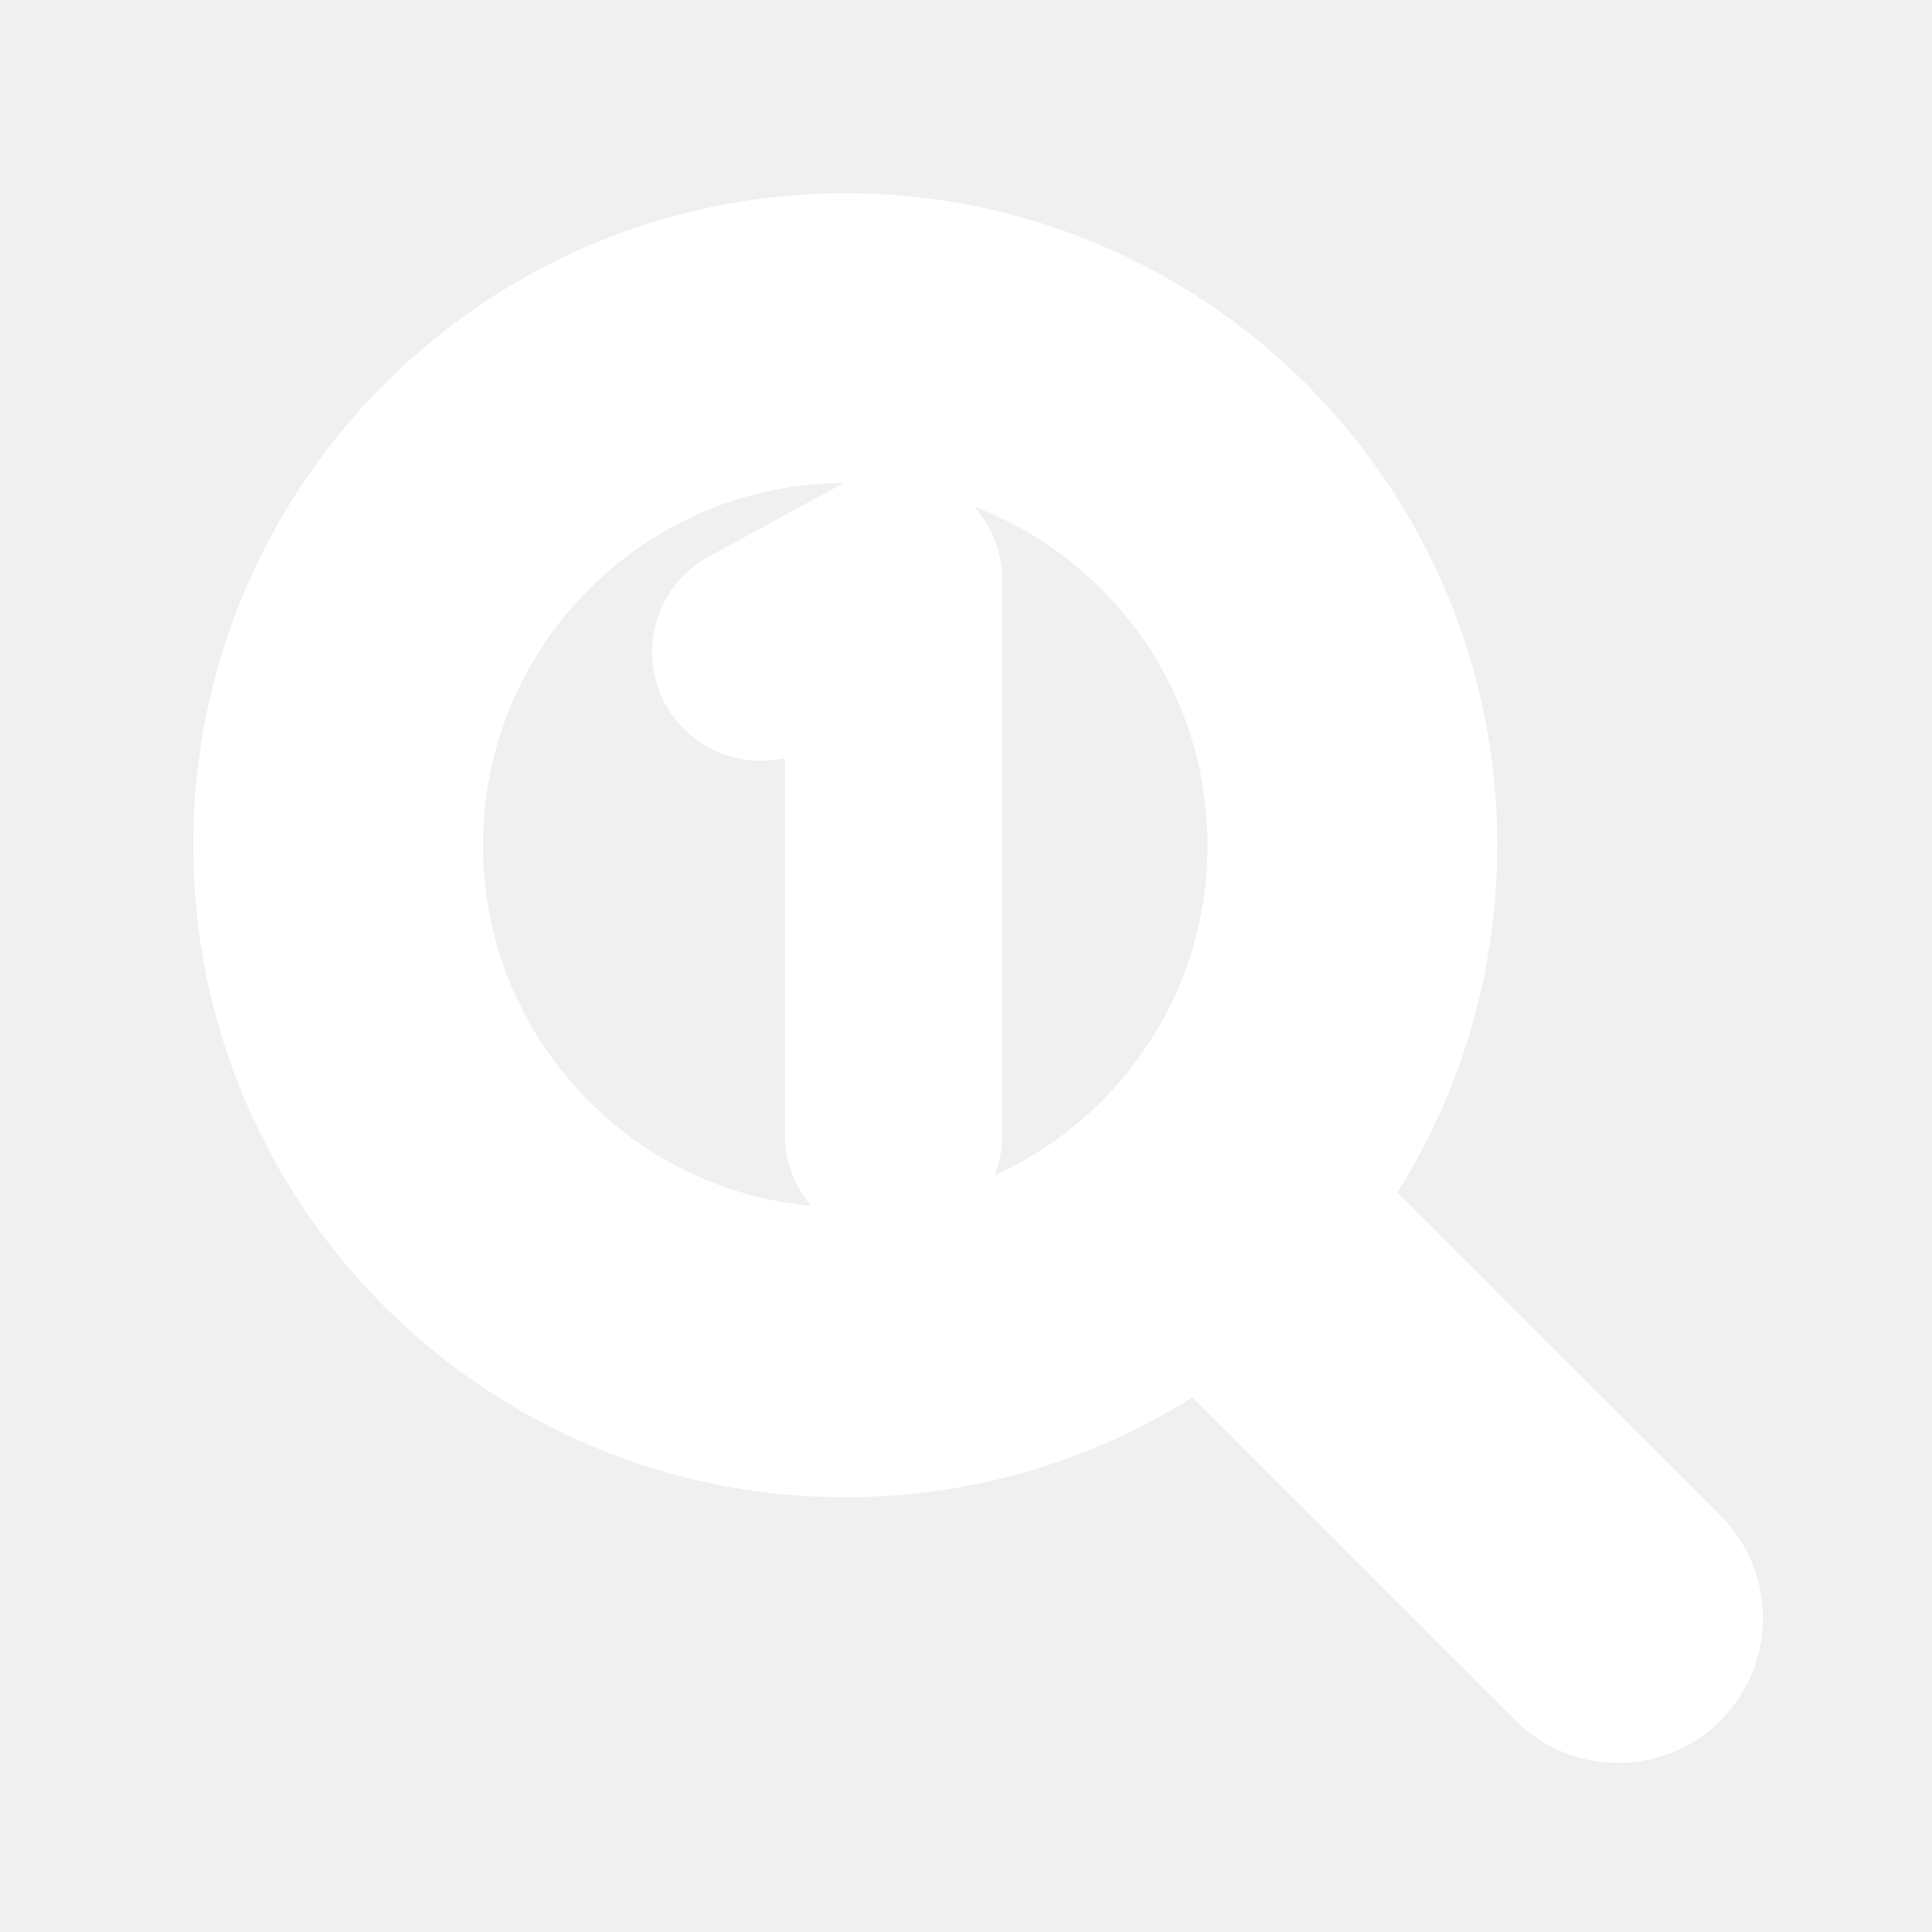
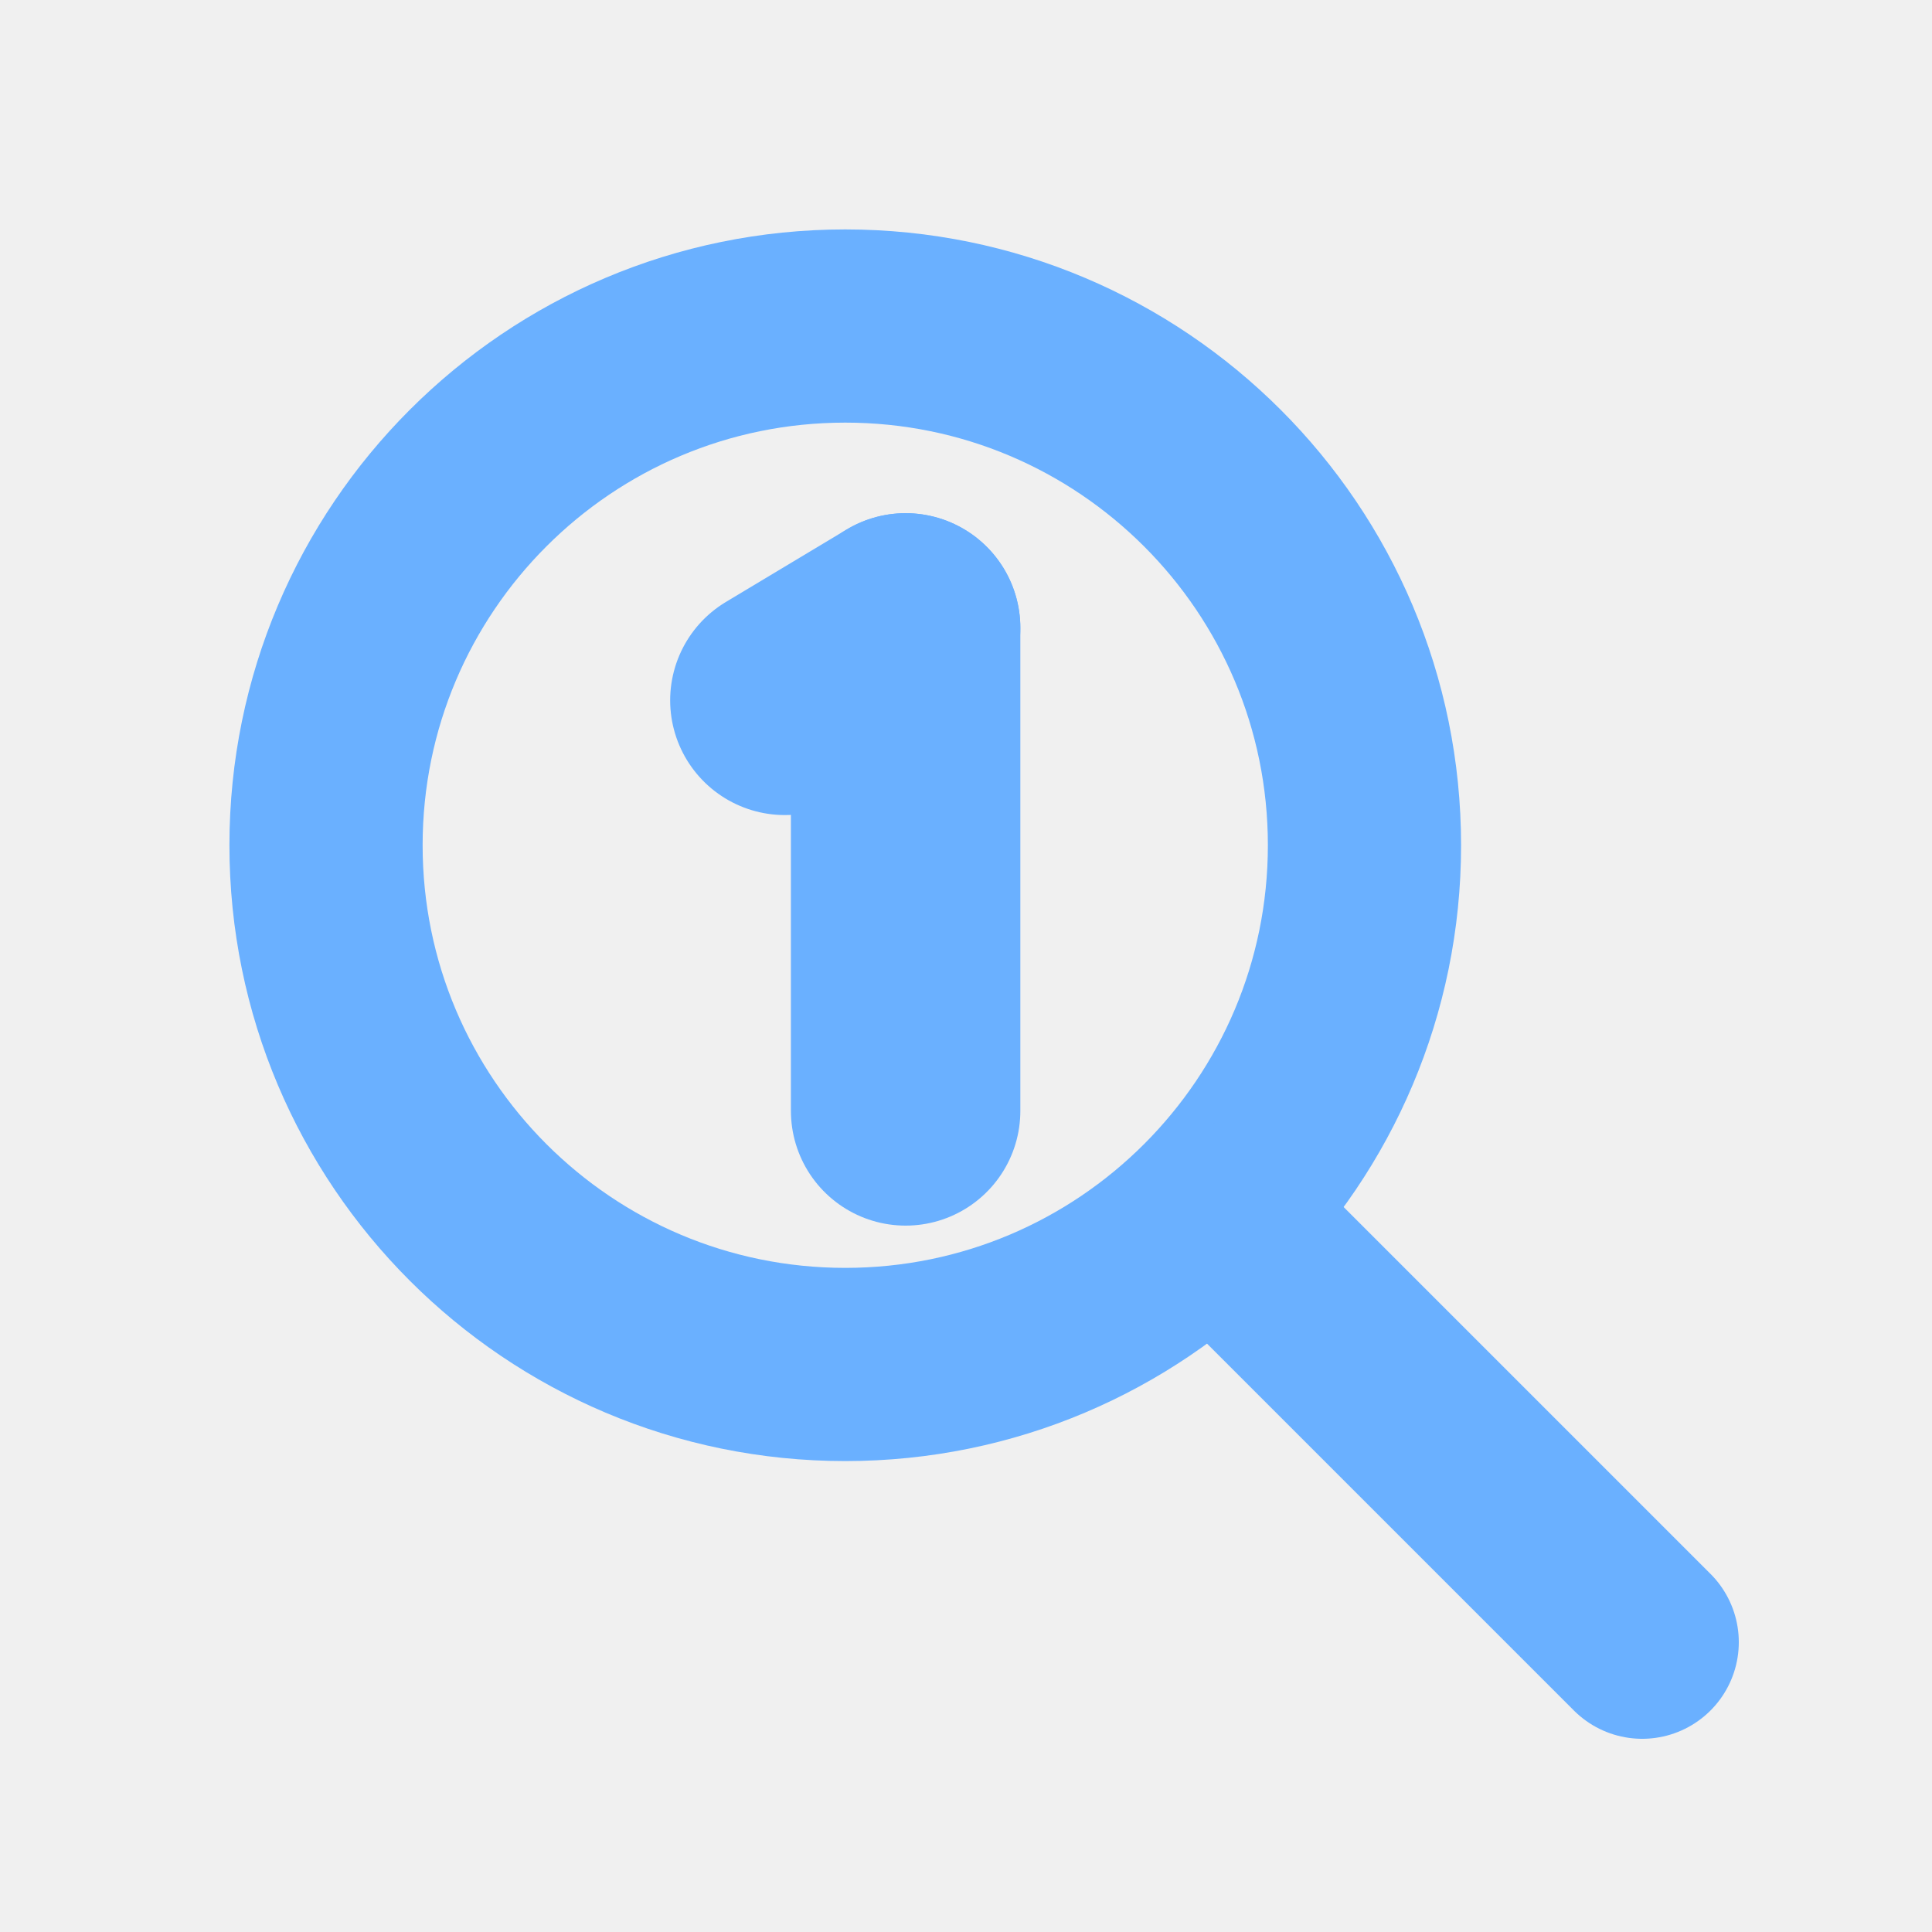
<svg xmlns="http://www.w3.org/2000/svg" width="16" height="16" viewBox="0 0 16 16">
-   <g fill="none" stroke="#ffffff" stroke-width="2.4" stroke-linecap="round" stroke-linejoin="round">
-     <circle cx="7" cy="7" r="4.2" />
-     <path d="M10.0 10.0 L13.4 13.4" />
-     <path d="M6.3 5.4 L7.4 4.8 V9.4" fill="none" stroke="#ffffff" stroke-width="1.8" stroke-linecap="round" />
+   <g fill="none" stroke="#6ab0ff" stroke-width="1.6" stroke-linecap="round" stroke-linejoin="round">
+     <circle cx="7" cy="7" r="4.3" />
+     <path d="M10.1 10.1 L13.6 13.6" />
+   </g>
+   <g fill="none" stroke="#6ab0ff" stroke-width="1.9" stroke-linecap="round" stroke-linejoin="round">
+     <path d="M6.5 5.8 L7.5 5.2" />
+     <path d="M7.5 5.2 V9.2" />
  </g>
</svg>
